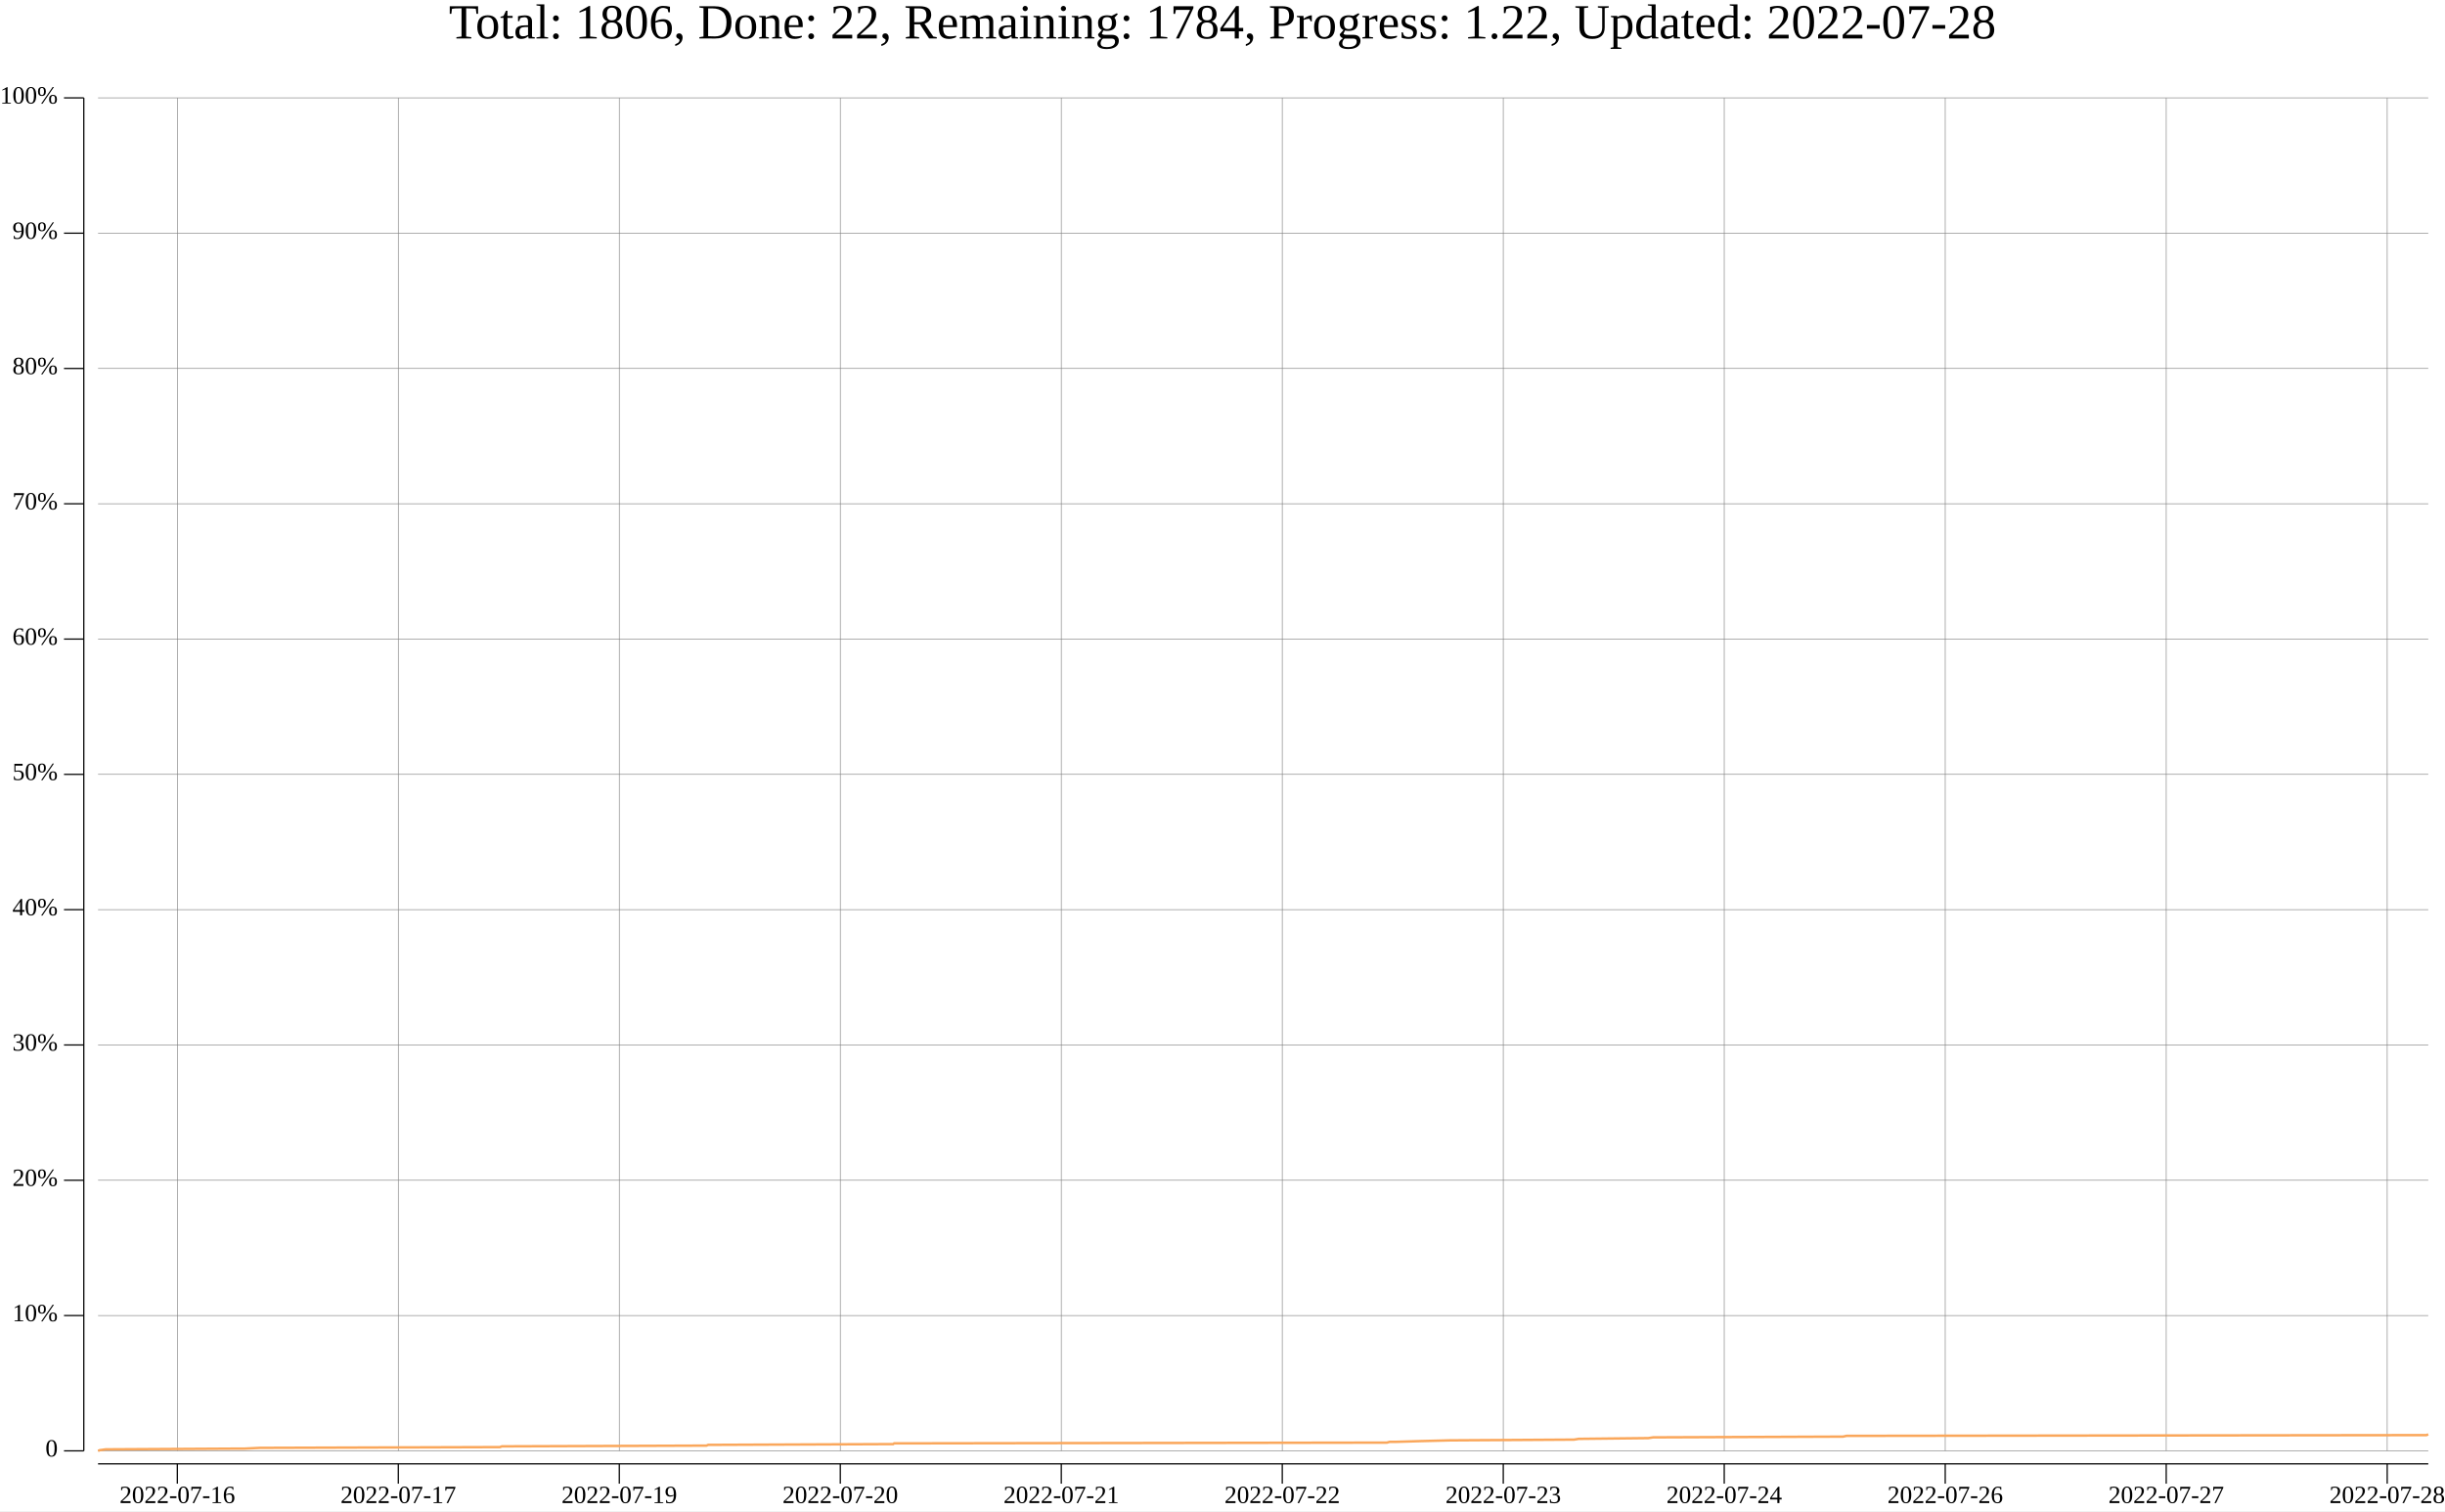
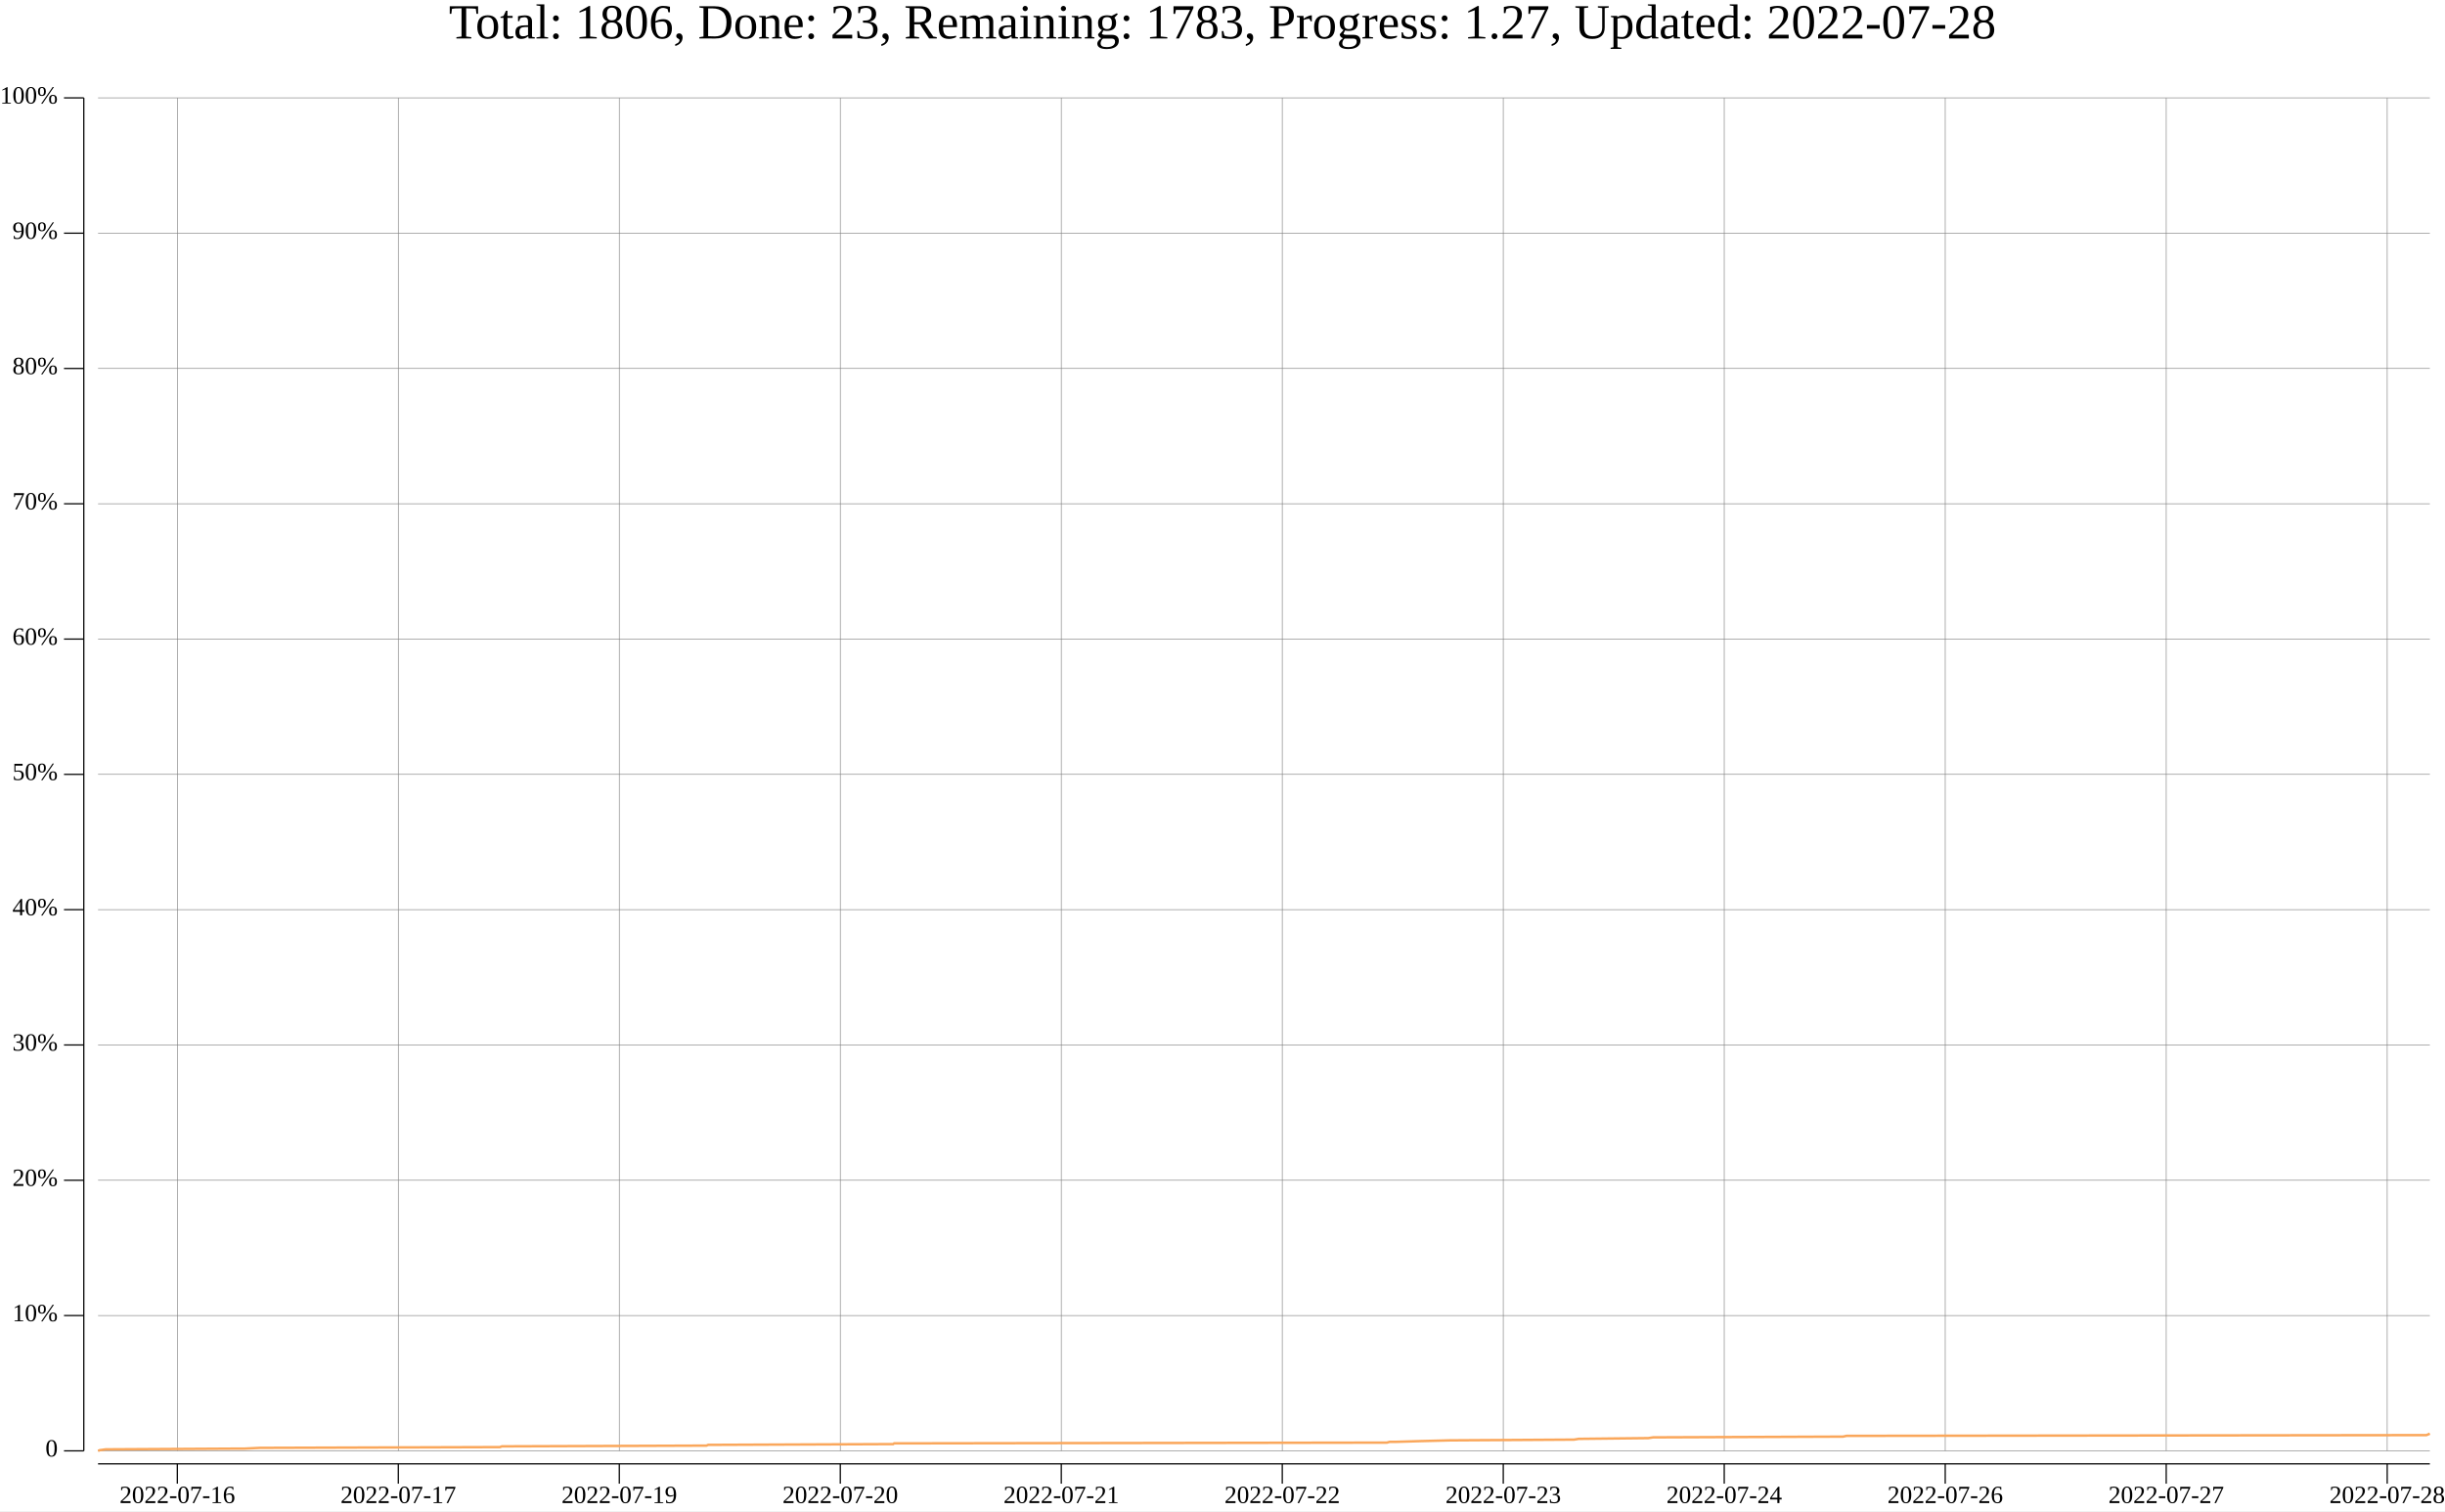
<svg xmlns="http://www.w3.org/2000/svg" width="987pt" height="610pt" viewBox="0 0 987 610">
  <g transform="scale(1, -1) translate(0, -610)">
    <path d="M0,0L987,0L987,610L0,610Z" style="fill:#FFFFFF" />
-     <text x="181.2" y="-594.48" transform="scale(1, -1)" style="font-family:Liberation Serif;font-variant:normal;font-weight:normal;font-style:normal;font-size:19.84px">Total: 1806, Done: 22, Remaining: 1784, Progress: 1.22, Updated: 2022-07-28</text>
+     <text x="181.2" y="-594.48" transform="scale(1, -1)" style="font-family:Liberation Serif;font-variant:normal;font-weight:normal;font-style:normal;font-size:19.84px">Total: 1806, Done: 23, Remaining: 1783, Progress: 1.27, Updated: 2022-07-28</text>
    <text x="48.254" y="-3.252" transform="scale(1, -1)" style="font-family:Liberation Serif;font-variant:normal;font-weight:normal;font-style:normal;font-size:10px">2022-07-16</text>
    <text x="494.3" y="-3.252" transform="scale(1, -1)" style="font-family:Liberation Serif;font-variant:normal;font-weight:normal;font-style:normal;font-size:10px">2022-07-22</text>
    <text x="940.34" y="-3.252" transform="scale(1, -1)" style="font-family:Liberation Serif;font-variant:normal;font-weight:normal;font-style:normal;font-size:10px">2022-07-28</text>
    <text x="137.46" y="-3.252" transform="scale(1, -1)" style="font-family:Liberation Serif;font-variant:normal;font-weight:normal;font-style:normal;font-size:10px">2022-07-17</text>
    <text x="226.67" y="-3.252" transform="scale(1, -1)" style="font-family:Liberation Serif;font-variant:normal;font-weight:normal;font-style:normal;font-size:10px">2022-07-19</text>
    <text x="315.88" y="-3.252" transform="scale(1, -1)" style="font-family:Liberation Serif;font-variant:normal;font-weight:normal;font-style:normal;font-size:10px">2022-07-20</text>
    <text x="405.09" y="-3.252" transform="scale(1, -1)" style="font-family:Liberation Serif;font-variant:normal;font-weight:normal;font-style:normal;font-size:10px">2022-07-21</text>
    <text x="583.51" y="-3.252" transform="scale(1, -1)" style="font-family:Liberation Serif;font-variant:normal;font-weight:normal;font-style:normal;font-size:10px">2022-07-23</text>
    <text x="672.71" y="-3.252" transform="scale(1, -1)" style="font-family:Liberation Serif;font-variant:normal;font-weight:normal;font-style:normal;font-size:10px">2022-07-24</text>
    <text x="761.92" y="-3.252" transform="scale(1, -1)" style="font-family:Liberation Serif;font-variant:normal;font-weight:normal;font-style:normal;font-size:10px">2022-07-26</text>
    <text x="851.13" y="-3.252" transform="scale(1, -1)" style="font-family:Liberation Serif;font-variant:normal;font-weight:normal;font-style:normal;font-size:10px">2022-07-27</text>
    <path d="M71.584,11.074L71.584,19.074" style="fill:none;stroke:#000000;stroke-width:0.5" />
    <path d="M517.63,11.074L517.63,19.074" style="fill:none;stroke:#000000;stroke-width:0.5" />
    <path d="M963.67,11.074L963.67,19.074" style="fill:none;stroke:#000000;stroke-width:0.5" />
    <path d="M160.79,11.074L160.79,19.074" style="fill:none;stroke:#000000;stroke-width:0.5" />
    <path d="M250,11.074L250,19.074" style="fill:none;stroke:#000000;stroke-width:0.5" />
    <path d="M339.21,11.074L339.21,19.074" style="fill:none;stroke:#000000;stroke-width:0.5" />
    <path d="M428.42,11.074L428.42,19.074" style="fill:none;stroke:#000000;stroke-width:0.5" />
    <path d="M606.84,11.074L606.84,19.074" style="fill:none;stroke:#000000;stroke-width:0.5" />
    <path d="M696.04,11.074L696.04,19.074" style="fill:none;stroke:#000000;stroke-width:0.5" />
    <path d="M785.25,11.074L785.25,19.074" style="fill:none;stroke:#000000;stroke-width:0.5" />
    <path d="M874.46,11.074L874.46,19.074" style="fill:none;stroke:#000000;stroke-width:0.5" />
-     <path d="M39.58,19.074L980.25,19.074" style="fill:none;stroke:#000000;stroke-width:0.5" />
+     <path d="M39.58,19.074L980.88,19.074" style="fill:none;stroke:#000000;stroke-width:0.5" />
    <text x="18.33" y="-22.039" transform="scale(1, -1)" style="font-family:Liberation Serif;font-variant:normal;font-weight:normal;font-style:normal;font-size:10px">0</text>
    <text x="5" y="-295.12" transform="scale(1, -1)" style="font-family:Liberation Serif;font-variant:normal;font-weight:normal;font-style:normal;font-size:10px">50%</text>
    <text x="0" y="-568.21" transform="scale(1, -1)" style="font-family:Liberation Serif;font-variant:normal;font-weight:normal;font-style:normal;font-size:10px">100%</text>
    <text x="5" y="-76.656" transform="scale(1, -1)" style="font-family:Liberation Serif;font-variant:normal;font-weight:normal;font-style:normal;font-size:10px">10%</text>
    <text x="5" y="-131.27" transform="scale(1, -1)" style="font-family:Liberation Serif;font-variant:normal;font-weight:normal;font-style:normal;font-size:10px">20%</text>
    <text x="5" y="-185.89" transform="scale(1, -1)" style="font-family:Liberation Serif;font-variant:normal;font-weight:normal;font-style:normal;font-size:10px">30%</text>
    <text x="5" y="-240.51" transform="scale(1, -1)" style="font-family:Liberation Serif;font-variant:normal;font-weight:normal;font-style:normal;font-size:10px">40%</text>
    <text x="5" y="-349.74" transform="scale(1, -1)" style="font-family:Liberation Serif;font-variant:normal;font-weight:normal;font-style:normal;font-size:10px">60%</text>
    <text x="5" y="-404.36" transform="scale(1, -1)" style="font-family:Liberation Serif;font-variant:normal;font-weight:normal;font-style:normal;font-size:10px">70%</text>
    <text x="5" y="-458.97" transform="scale(1, -1)" style="font-family:Liberation Serif;font-variant:normal;font-weight:normal;font-style:normal;font-size:10px">80%</text>
    <text x="5" y="-513.59" transform="scale(1, -1)" style="font-family:Liberation Serif;font-variant:normal;font-weight:normal;font-style:normal;font-size:10px">90%</text>
    <path d="M25.83,24.324L33.83,24.324" style="fill:none;stroke:#000000;stroke-width:0.5" />
    <path d="M25.83,297.41L33.83,297.41" style="fill:none;stroke:#000000;stroke-width:0.5" />
    <path d="M25.83,570.49L33.83,570.49" style="fill:none;stroke:#000000;stroke-width:0.5" />
    <path d="M25.83,78.941L33.83,78.941" style="fill:none;stroke:#000000;stroke-width:0.5" />
    <path d="M25.83,133.56L33.83,133.56" style="fill:none;stroke:#000000;stroke-width:0.5" />
    <path d="M25.83,188.17L33.83,188.17" style="fill:none;stroke:#000000;stroke-width:0.5" />
    <path d="M25.83,242.79L33.83,242.79" style="fill:none;stroke:#000000;stroke-width:0.5" />
    <path d="M25.83,352.02L33.83,352.02" style="fill:none;stroke:#000000;stroke-width:0.5" />
    <path d="M25.83,406.64L33.83,406.64" style="fill:none;stroke:#000000;stroke-width:0.5" />
    <path d="M25.83,461.26L33.83,461.26" style="fill:none;stroke:#000000;stroke-width:0.5" />
    <path d="M25.83,515.87L33.83,515.87" style="fill:none;stroke:#000000;stroke-width:0.5" />
    <path d="M33.83,24.324L33.83,570.49" style="fill:none;stroke:#000000;stroke-width:0.5" />
    <path d="M71.584,24.324L71.584,570.49" style="fill:none;stroke:#808080;stroke-width:0.25" />
    <path d="M517.63,24.324L517.63,570.49" style="fill:none;stroke:#808080;stroke-width:0.25" />
    <path d="M963.67,24.324L963.67,570.49" style="fill:none;stroke:#808080;stroke-width:0.25" />
    <path d="M160.79,24.324L160.79,570.49" style="fill:none;stroke:#808080;stroke-width:0.25" />
    <path d="M250,24.324L250,570.49" style="fill:none;stroke:#808080;stroke-width:0.25" />
    <path d="M339.21,24.324L339.21,570.49" style="fill:none;stroke:#808080;stroke-width:0.25" />
    <path d="M428.42,24.324L428.42,570.49" style="fill:none;stroke:#808080;stroke-width:0.25" />
    <path d="M606.84,24.324L606.84,570.49" style="fill:none;stroke:#808080;stroke-width:0.25" />
    <path d="M696.04,24.324L696.04,570.49" style="fill:none;stroke:#808080;stroke-width:0.25" />
    <path d="M785.25,24.324L785.25,570.49" style="fill:none;stroke:#808080;stroke-width:0.25" />
    <path d="M874.46,24.324L874.46,570.49" style="fill:none;stroke:#808080;stroke-width:0.25" />
-     <path d="M39.58,24.324L980.25,24.324" style="fill:none;stroke:#808080;stroke-width:0.25" />
-     <path d="M39.58,297.41L980.25,297.41" style="fill:none;stroke:#808080;stroke-width:0.25" />
-     <path d="M39.58,570.49L980.25,570.49" style="fill:none;stroke:#808080;stroke-width:0.25" />
-     <path d="M39.58,78.941L980.25,78.941" style="fill:none;stroke:#808080;stroke-width:0.25" />
-     <path d="M39.58,133.56L980.25,133.56" style="fill:none;stroke:#808080;stroke-width:0.25" />
-     <path d="M39.58,188.17L980.25,188.17" style="fill:none;stroke:#808080;stroke-width:0.25" />
-     <path d="M39.58,242.79L980.25,242.79" style="fill:none;stroke:#808080;stroke-width:0.25" />
-     <path d="M39.58,352.02L980.25,352.02" style="fill:none;stroke:#808080;stroke-width:0.25" />
-     <path d="M39.58,406.64L980.25,406.64" style="fill:none;stroke:#808080;stroke-width:0.25" />
-     <path d="M39.58,461.26L980.25,461.26" style="fill:none;stroke:#808080;stroke-width:0.25" />
-     <path d="M39.58,515.87L980.25,515.87" style="fill:none;stroke:#808080;stroke-width:0.25" />
-     <path d="M39.58,24.324L40.391,24.627L40.558,24.627L42.677,24.929L96.741,25.231L98.769,25.231L104.97,25.534L201.8,25.836L202.6,26.139L285.2,26.441L285.88,26.744L287.32,26.744L359.47,27.046L360.54,27.046L360.95,27.348L363.31,27.348L559.89,27.651L560.94,27.953L563.27,27.953L573.43,28.256L585.43,28.558L634.98,28.86L635.41,28.86L637.25,29.163L665.38,29.465L667.34,29.768L743.13,30.07L743.98,30.07L745.39,30.373L979.49,30.675L980.25,30.977" style="fill:none;stroke:#FAA75B" />
+     <path d="M39.58,24.324L980.88,24.324" style="fill:none;stroke:#808080;stroke-width:0.25" />
+     <path d="M39.58,297.41L980.88,297.41" style="fill:none;stroke:#808080;stroke-width:0.25" />
+     <path d="M39.58,570.49L980.88,570.49" style="fill:none;stroke:#808080;stroke-width:0.25" />
+     <path d="M39.58,78.941L980.88,78.941" style="fill:none;stroke:#808080;stroke-width:0.25" />
+     <path d="M39.58,133.56L980.88,133.56" style="fill:none;stroke:#808080;stroke-width:0.25" />
+     <path d="M39.58,188.17L980.88,188.17" style="fill:none;stroke:#808080;stroke-width:0.25" />
+     <path d="M39.58,242.79L980.88,242.79" style="fill:none;stroke:#808080;stroke-width:0.25" />
+     <path d="M39.58,352.02L980.88,352.02" style="fill:none;stroke:#808080;stroke-width:0.25" />
+     <path d="M39.58,406.64L980.88,406.64" style="fill:none;stroke:#808080;stroke-width:0.25" />
+     <path d="M39.58,461.26L980.88,461.26" style="fill:none;stroke:#808080;stroke-width:0.25" />
+     <path d="M39.58,515.87L980.88,515.87" style="fill:none;stroke:#808080;stroke-width:0.25" />
+     <path d="M39.58,24.324L40.391,24.627L40.558,24.627L42.677,24.929L96.741,25.231L98.769,25.231L104.97,25.534L201.8,25.836L202.6,26.139L285.2,26.441L285.88,26.744L287.32,26.744L359.47,27.046L360.54,27.046L360.95,27.348L363.31,27.348L559.89,27.651L560.94,27.953L563.27,27.953L573.43,28.256L585.43,28.558L634.98,28.86L635.41,28.86L637.25,29.163L665.38,29.465L667.34,29.768L743.13,30.07L743.98,30.07L745.39,30.373L979.49,30.675L980.25,30.977L980.88,31.28" style="fill:none;stroke:#FAA75B" />
  </g>
</svg>
